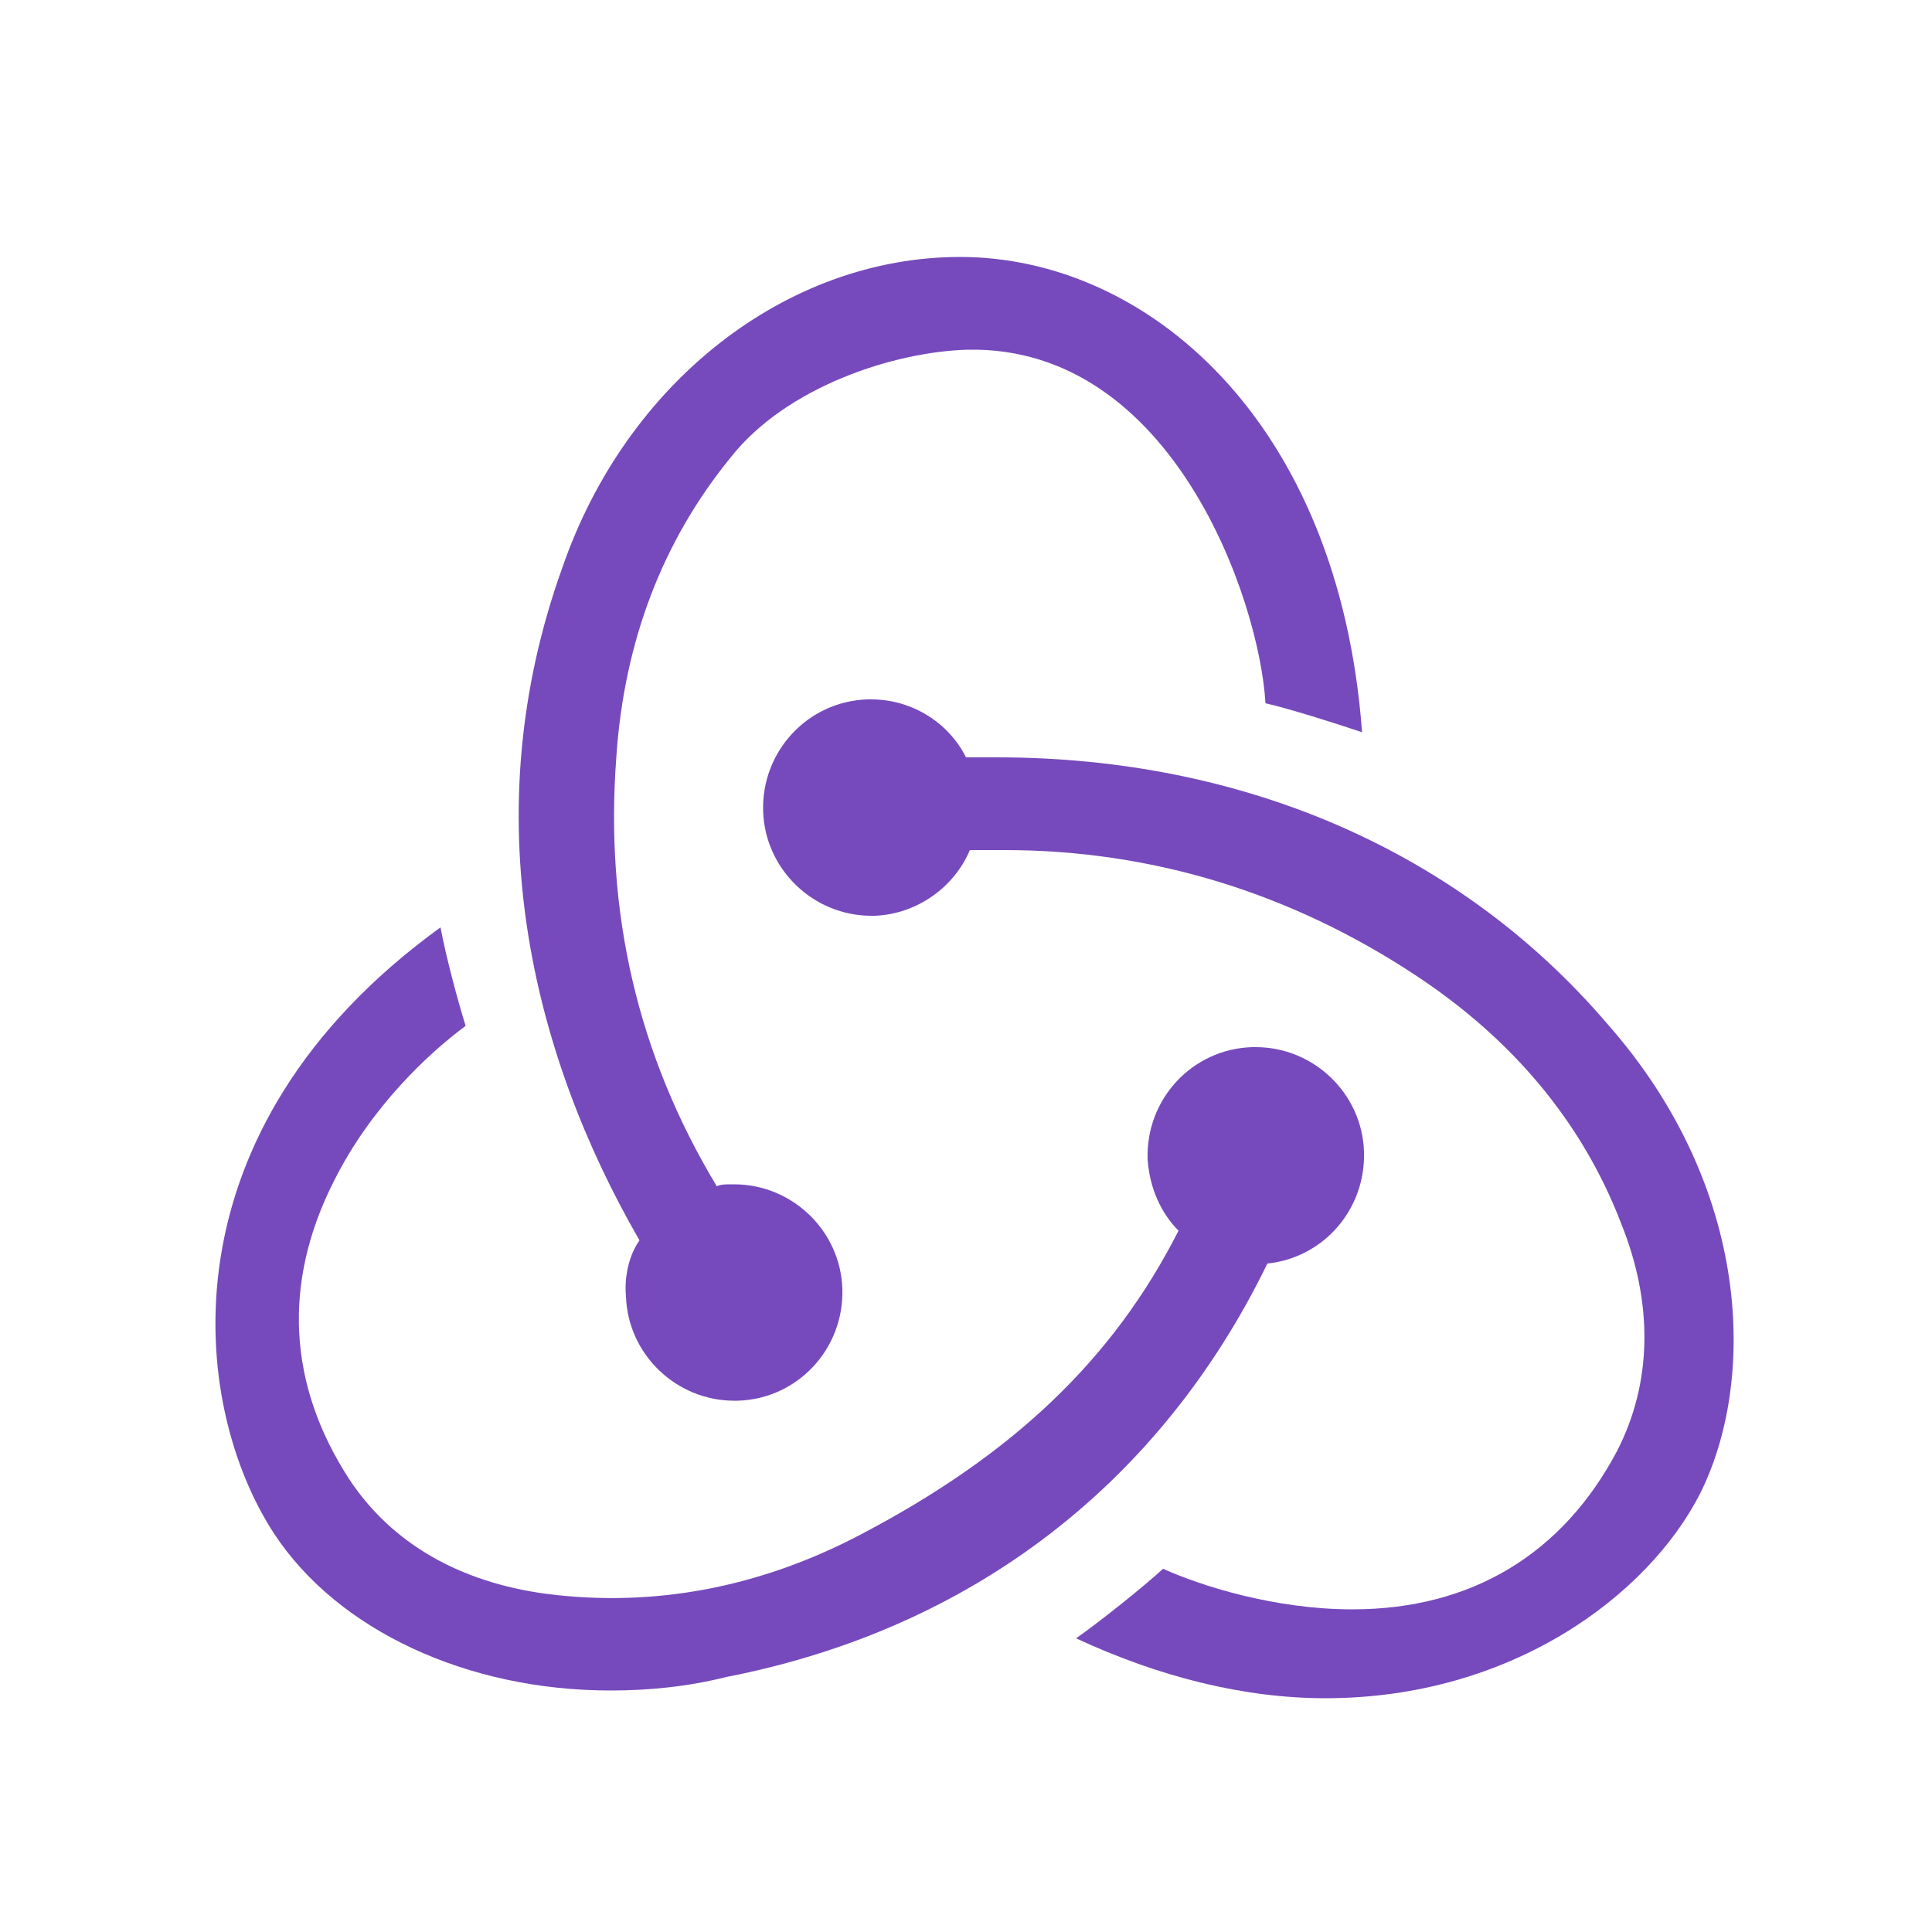
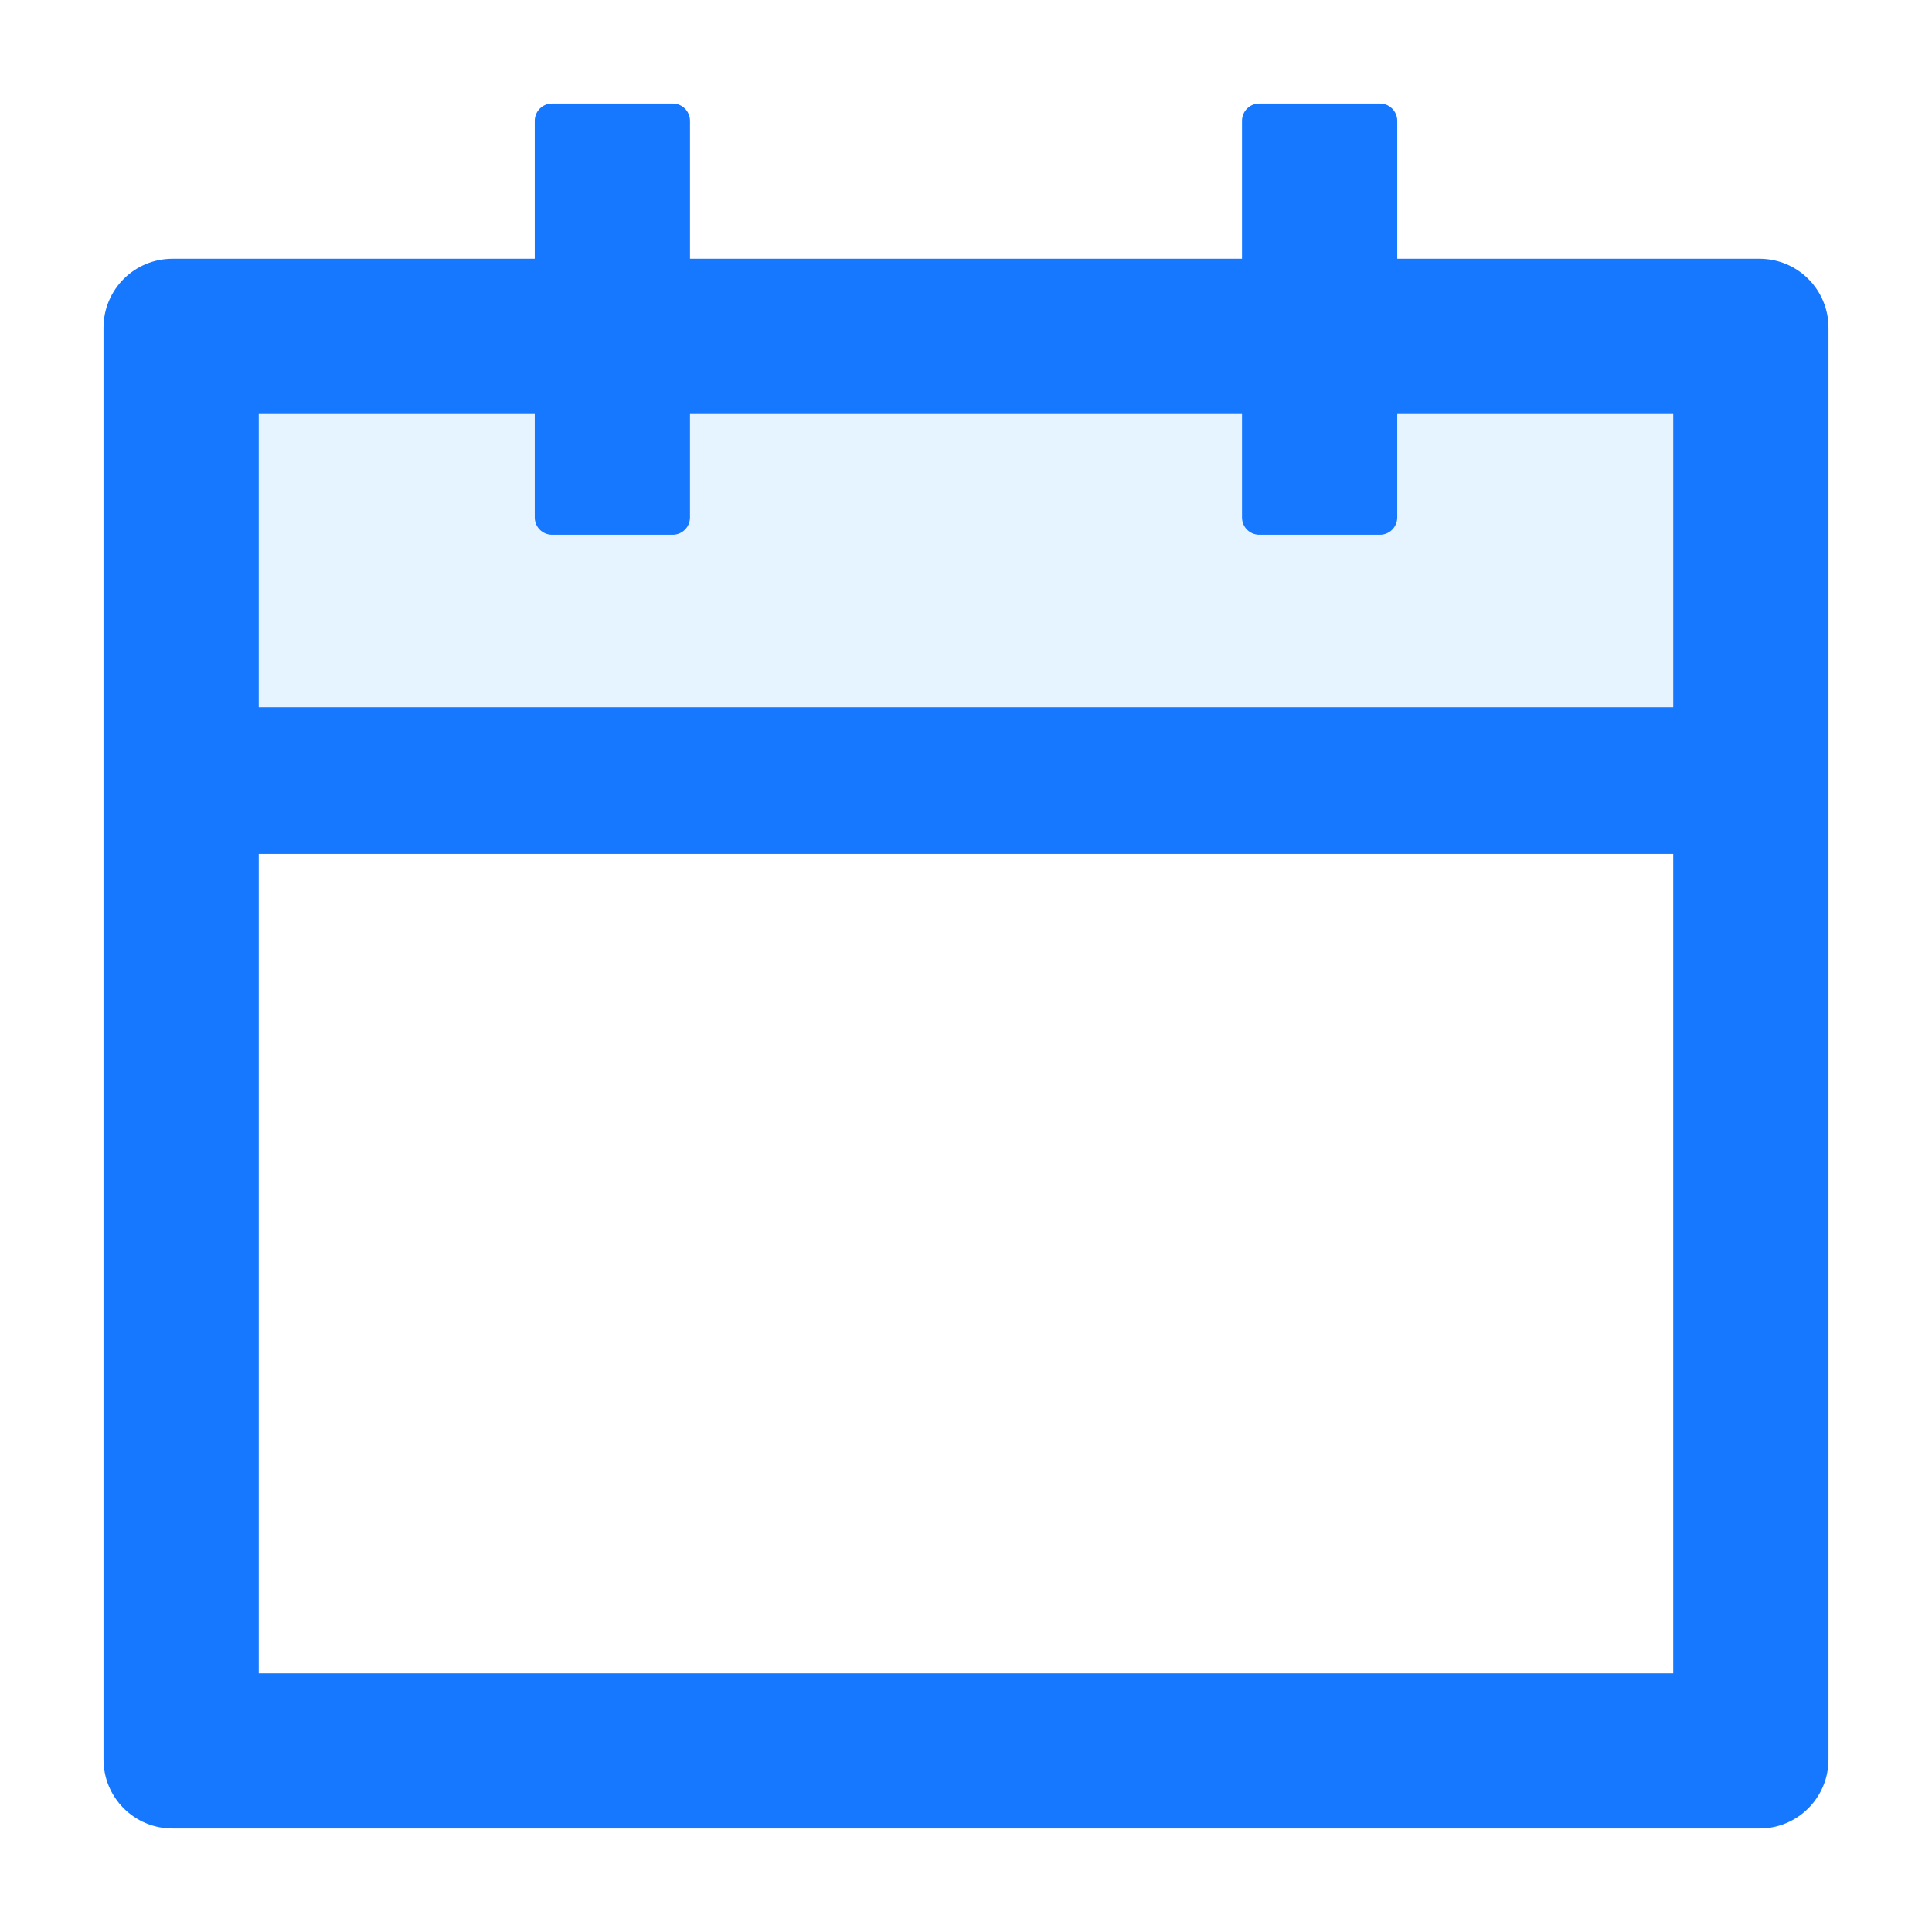
- <svg xmlns="http://www.w3.org/2000/svg" viewBox="0 0 100 100">
-   <g fill="#764ABC">
-     <path d="M65.6 65.4c2.9-.3 5.1-2.8 5-5.8-.1-3-2.6-5.4-5.6-5.4h-.2c-3.1.1-5.5 2.7-5.4 5.8.1 1.5.7 2.8 1.6 3.7-3.4 6.7-8.6 11.6-16.4 15.7-5.3 2.8-10.8 3.8-16.3 3.1-4.5-.6-8-2.6-10.2-5.9-3.2-4.9-3.5-10.2-.8-15.5 1.9-3.8 4.9-6.6 6.8-8-.4-1.3-1-3.5-1.3-5.1-14.5 10.5-13 24.7-8.6 31.4 3.3 5 10 8.1 17.4 8.1 2 0 4-.2 6-.7 12.8-2.5 22.5-10.1 28-21.4z" />
-     <path d="M83.2 53c-7.6-8.9-18.8-13.8-31.6-13.8H50c-.9-1.8-2.8-3-4.9-3h-.2c-3.1.1-5.5 2.7-5.4 5.8.1 3 2.6 5.4 5.6 5.4h.2c2.2-.1 4.1-1.5 4.9-3.4H52c7.6 0 14.8 2.2 21.3 6.5 5 3.3 8.6 7.6 10.6 12.8 1.7 4.2 1.6 8.3-.2 11.8-2.8 5.3-7.5 8.2-13.7 8.2-4 0-7.8-1.2-9.8-2.1-1.1 1-3.1 2.6-4.5 3.6 4.3 2 8.7 3.1 12.9 3.1 9.6 0 16.7-5.3 19.4-10.6 2.9-5.8 2.7-15.8-4.8-24.3z" />
-     <path d="M32.4 67.1c.1 3 2.6 5.4 5.6 5.4h.2c3.1-.1 5.5-2.7 5.4-5.8-.1-3-2.6-5.4-5.6-5.4h-.2c-.2 0-.5 0-.7.1-4.1-6.8-5.8-14.2-5.2-22.2.4-6 2.4-11.2 5.9-15.5 2.9-3.7 8.5-5.5 12.3-5.6 10.6-.2 15.1 13 15.4 18.3 1.3.3 3.5 1 5 1.5-1.2-16.2-11.2-24.6-20.8-24.6-9 0-17.3 6.5-20.6 16.1-4.6 12.8-1.6 25.1 4 34.8-.5.7-.8 1.8-.7 2.9z" />
-   </g>
+ <svg xmlns="http://www.w3.org/2000/svg" viewBox="64 64 896 896" focusable="false" data-icon="calendar" fill="currentColor" aria-hidden="true" width="1" height="1">
+   <path d="M712 304c0 4.4-3.6 8-8 8h-56c-4.4 0-8-3.6-8-8v-48H384v48c0 4.4-3.6 8-8 8h-56c-4.4 0-8-3.6-8-8v-48H184v136h656V256H712v48z" fill="#E6F4FF" />
+   <path d="M880 184H712v-64c0-4.4-3.6-8-8-8h-56c-4.4 0-8 3.6-8 8v64H384v-64c0-4.4-3.6-8-8-8h-56c-4.4 0-8 3.6-8 8v64H144c-17.7 0-32 14.3-32 32v664c0 17.7 14.3 32 32 32h736c17.7 0 32-14.3 32-32V216c0-17.7-14.3-32-32-32zm-40 656H184V460h656v380zm0-448H184V256h128v48c0 4.4 3.6 8 8 8h56c4.4 0 8-3.6 8-8v-48h256v48c0 4.4 3.6 8 8 8h56c4.4 0 8-3.6 8-8v-48h128v136z" fill="#1677FF" />
</svg>
